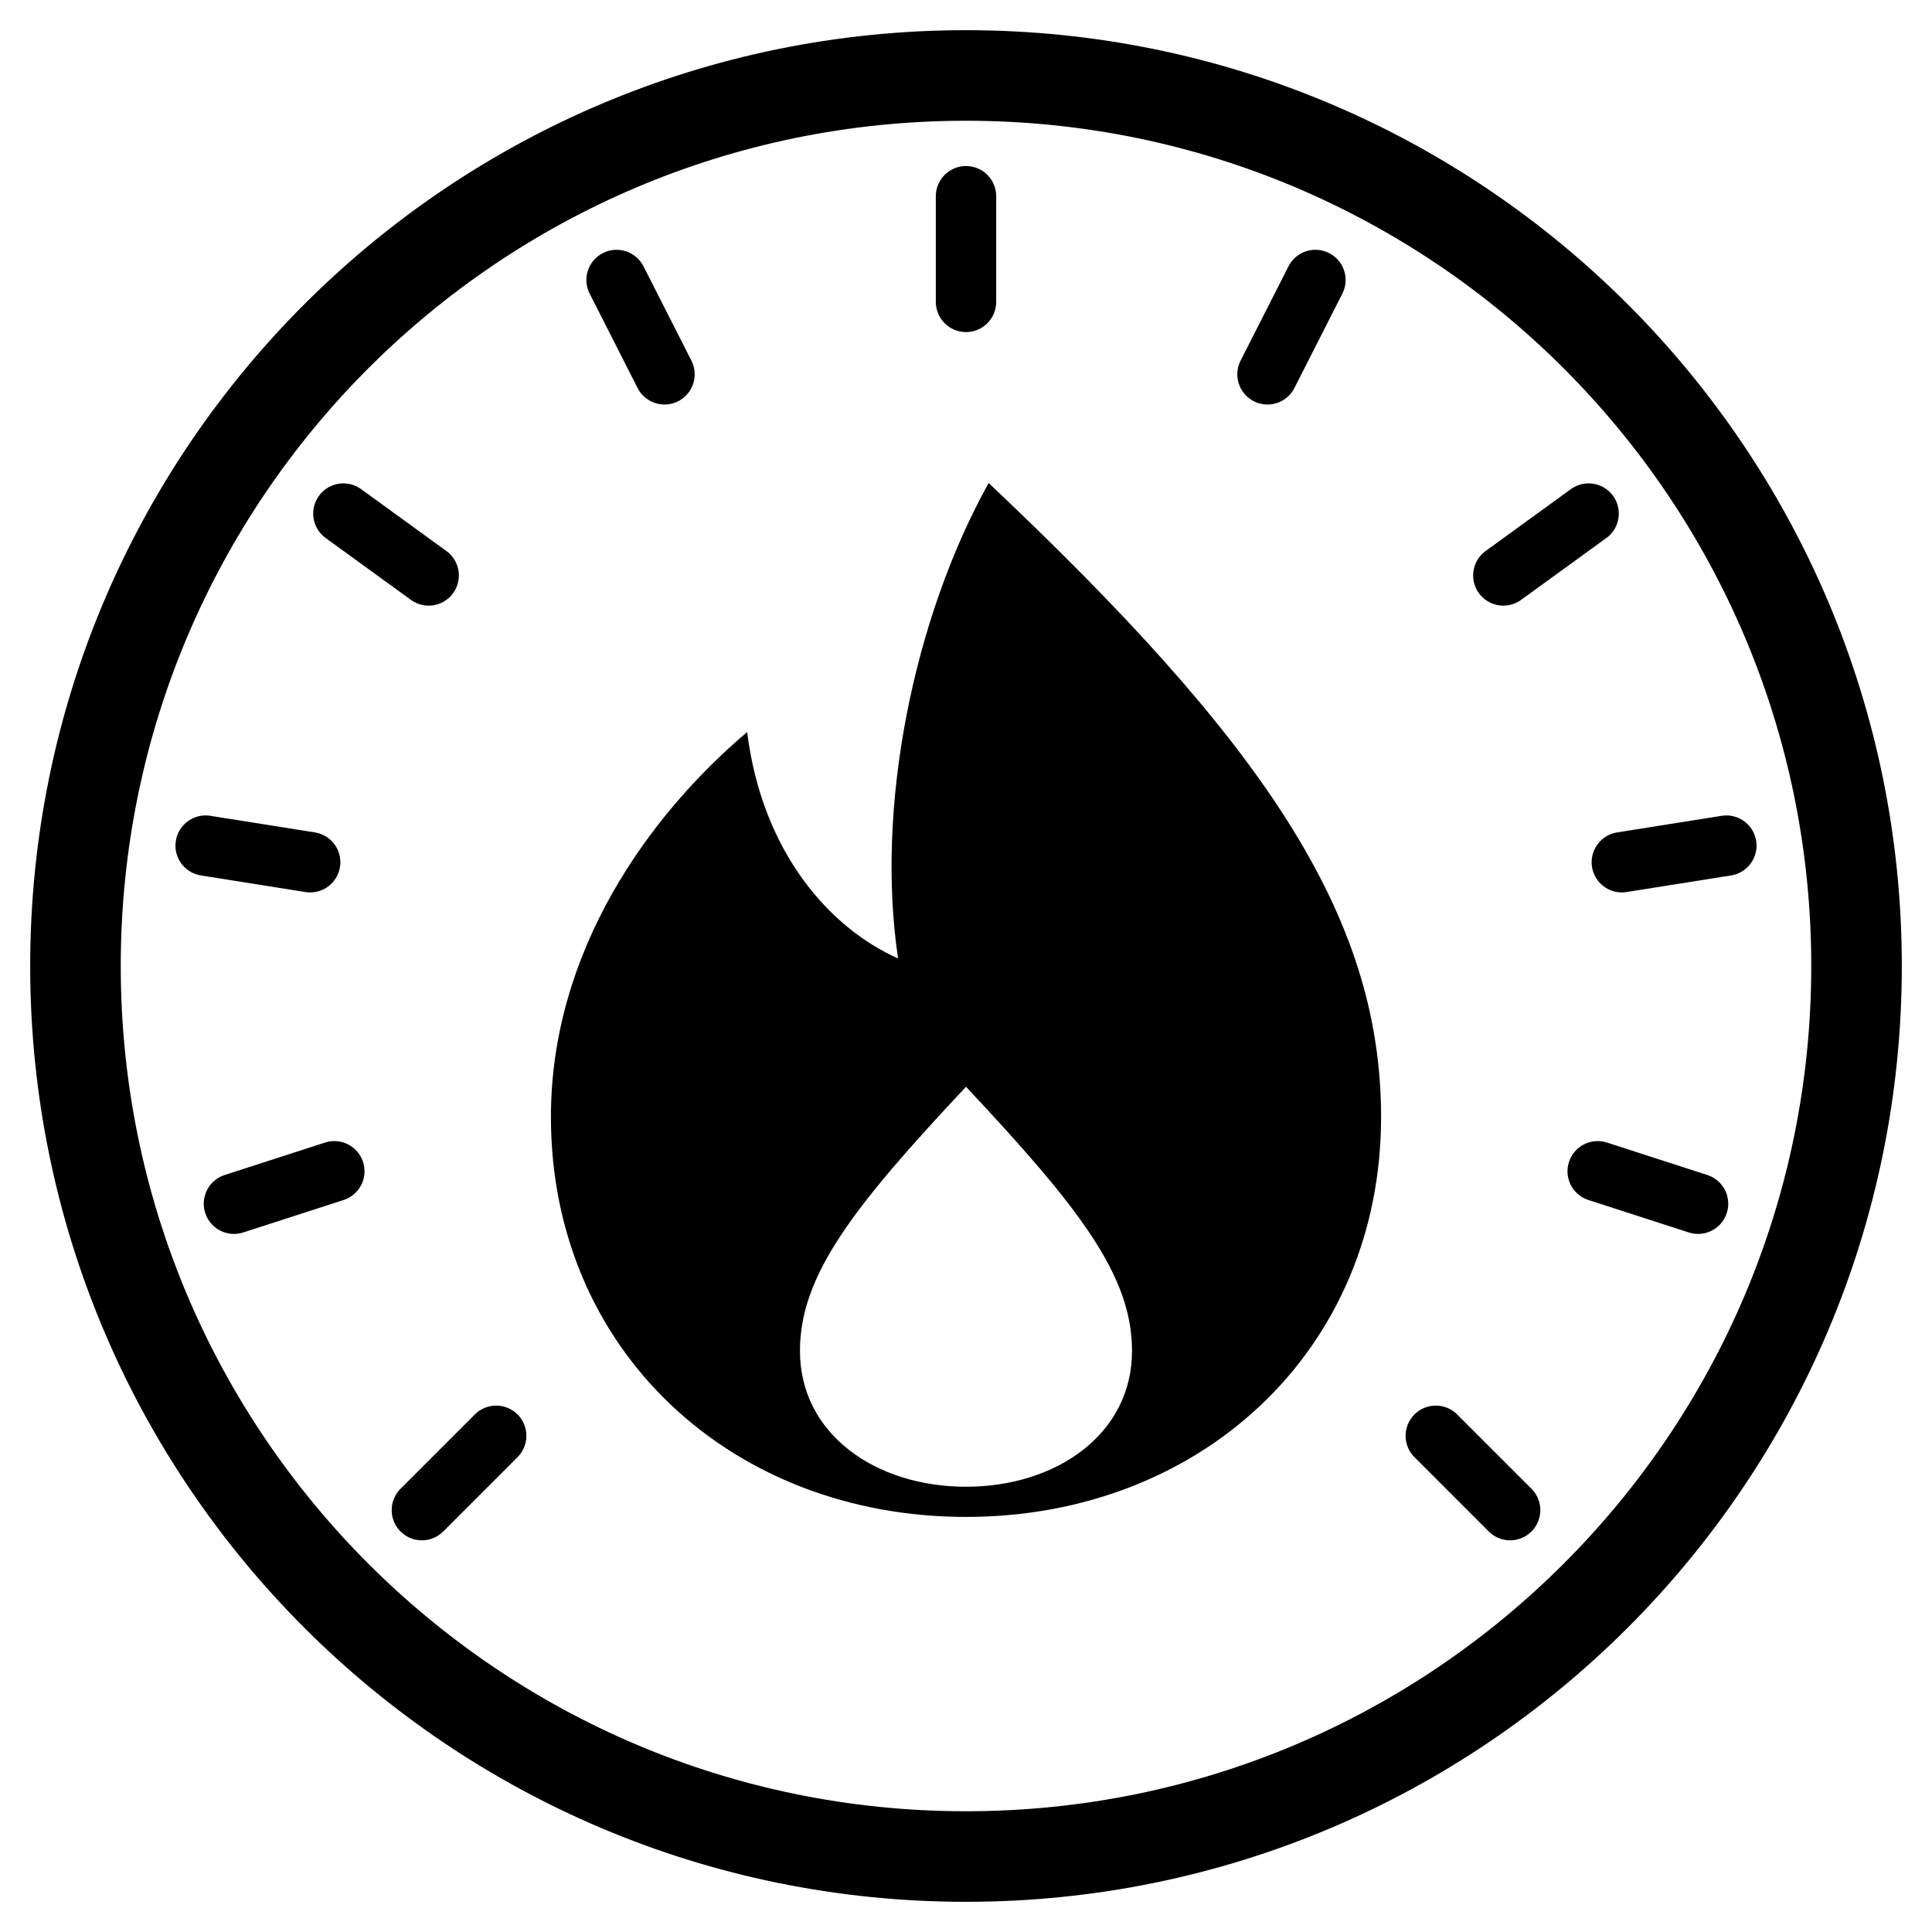
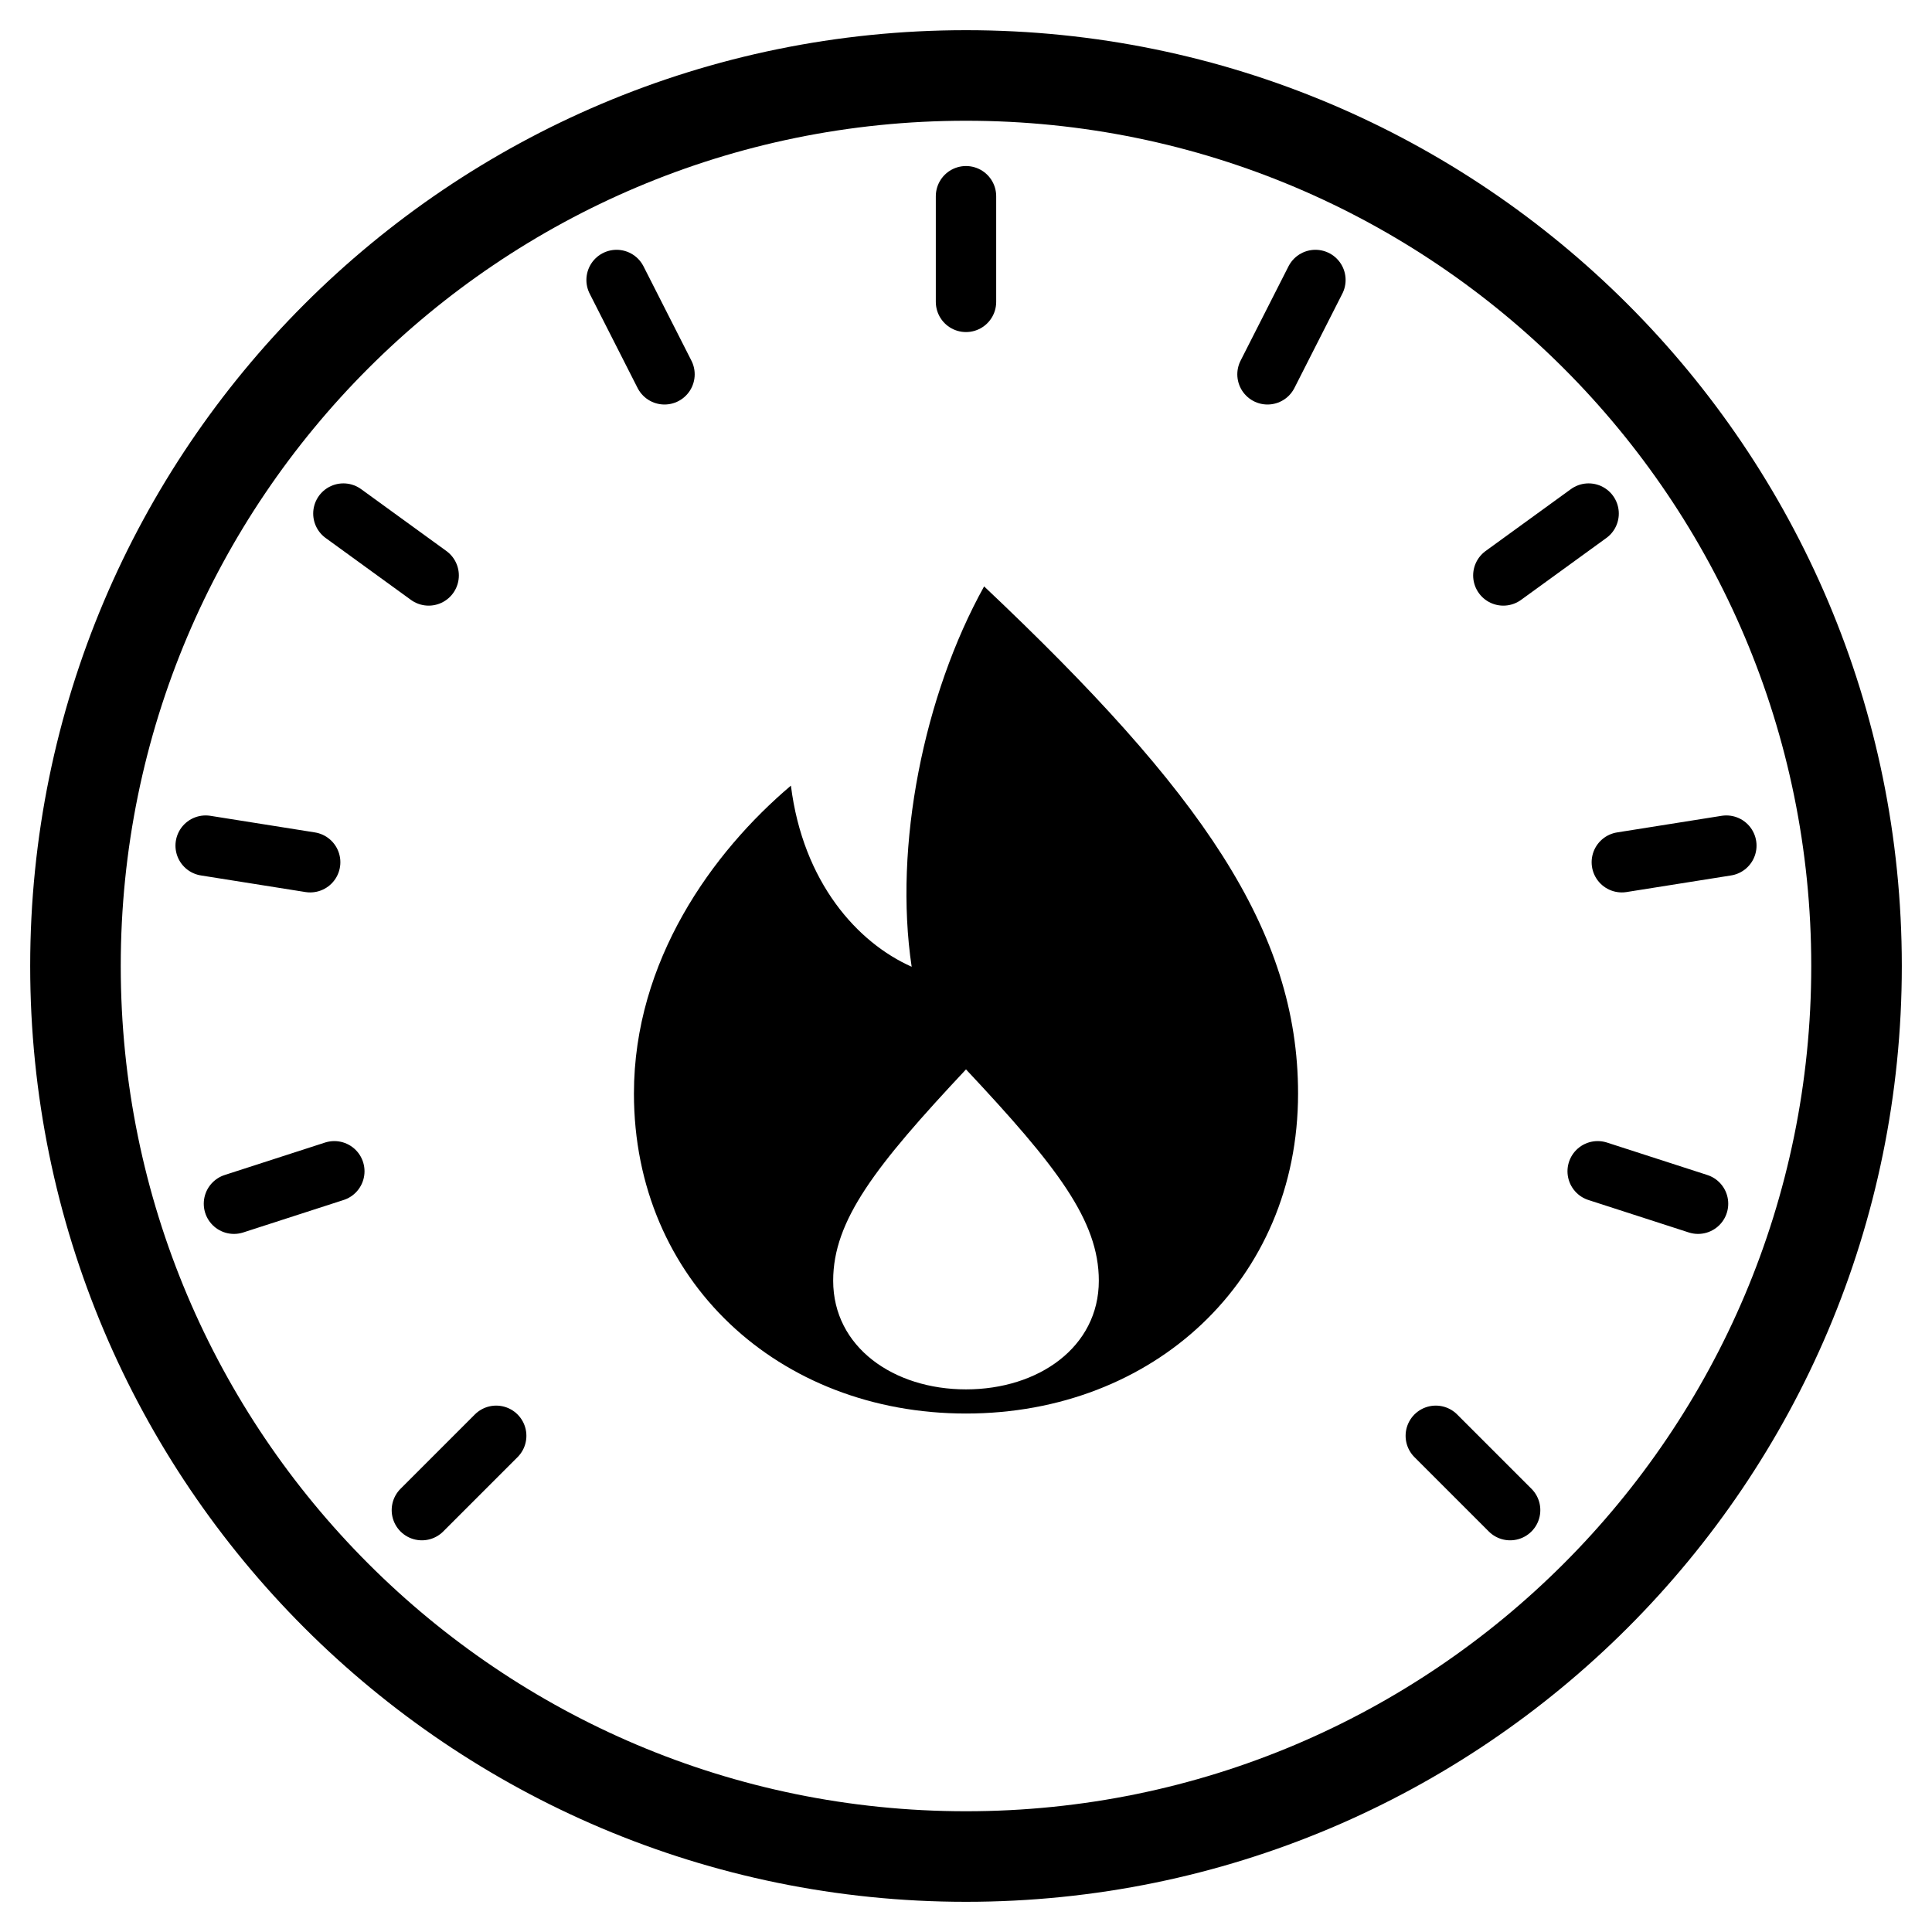
<svg xmlns="http://www.w3.org/2000/svg" version="1.1" viewBox="0 0 512 512">
  <circle cx="256" cy="256" r="236" fill="none" stroke="#000" stroke-width="24" />
  <g stroke="#000" stroke-width="16" stroke-linecap="round">
    <line x1="131.5" y1="380.5" x2="111.8" y2="400.2" />
    <line x1="88.6" y1="310.4" x2="62.0" y2="319.0" />
    <line x1="82.2" y1="228.5" x2="54.5" y2="224.1" />
    <line x1="113.6" y1="152.5" x2="91.0" y2="136.1" />
    <line x1="176.1" y1="99.2" x2="163.4" y2="74.2" />
    <line x1="256.0" y1="80.0" x2="256.0" y2="52.0" />
    <line x1="335.9" y1="99.2" x2="348.6" y2="74.2" />
    <line x1="398.4" y1="152.5" x2="421.0" y2="136.1" />
    <line x1="429.8" y1="228.5" x2="457.5" y2="224.1" />
    <line x1="423.4" y1="310.4" x2="450.0" y2="319.0" />
    <line x1="380.5" y1="380.5" x2="400.2" y2="400.2" />
  </g>
-   <path fill="#000" fill-rule="evenodd" d="M262 128 C334 196 366 242 366 296 C366 358 318 402 256 402 C194 402 146 358 146 296 C146 252 172 216 198 194 C202 226 220 246 238 254 C232 214 242 164 262 128 Z M256 288 C286 320 300 338 300 358 C300 380 280 394 256 394 C232 394 212 380 212 358 C212 338 226 320 256 288 Z" />
+   <g transform="translate(256 265) scale(0.8) translate(-256 -265)">
+     <path fill="#000" fill-rule="evenodd" d="M262 128 C334 196 366 242 366 296 C366 358 318 402 256 402 C194 402 146 358 146 296 C146 252 172 216 198 194 C202 226 220 246 238 254 C232 214 242 164 262 128 Z M256 288 C286 320 300 338 300 358 C300 380 280 394 256 394 C232 394 212 380 212 358 C212 338 226 320 256 288 Z" />
+   </g>
</svg>
